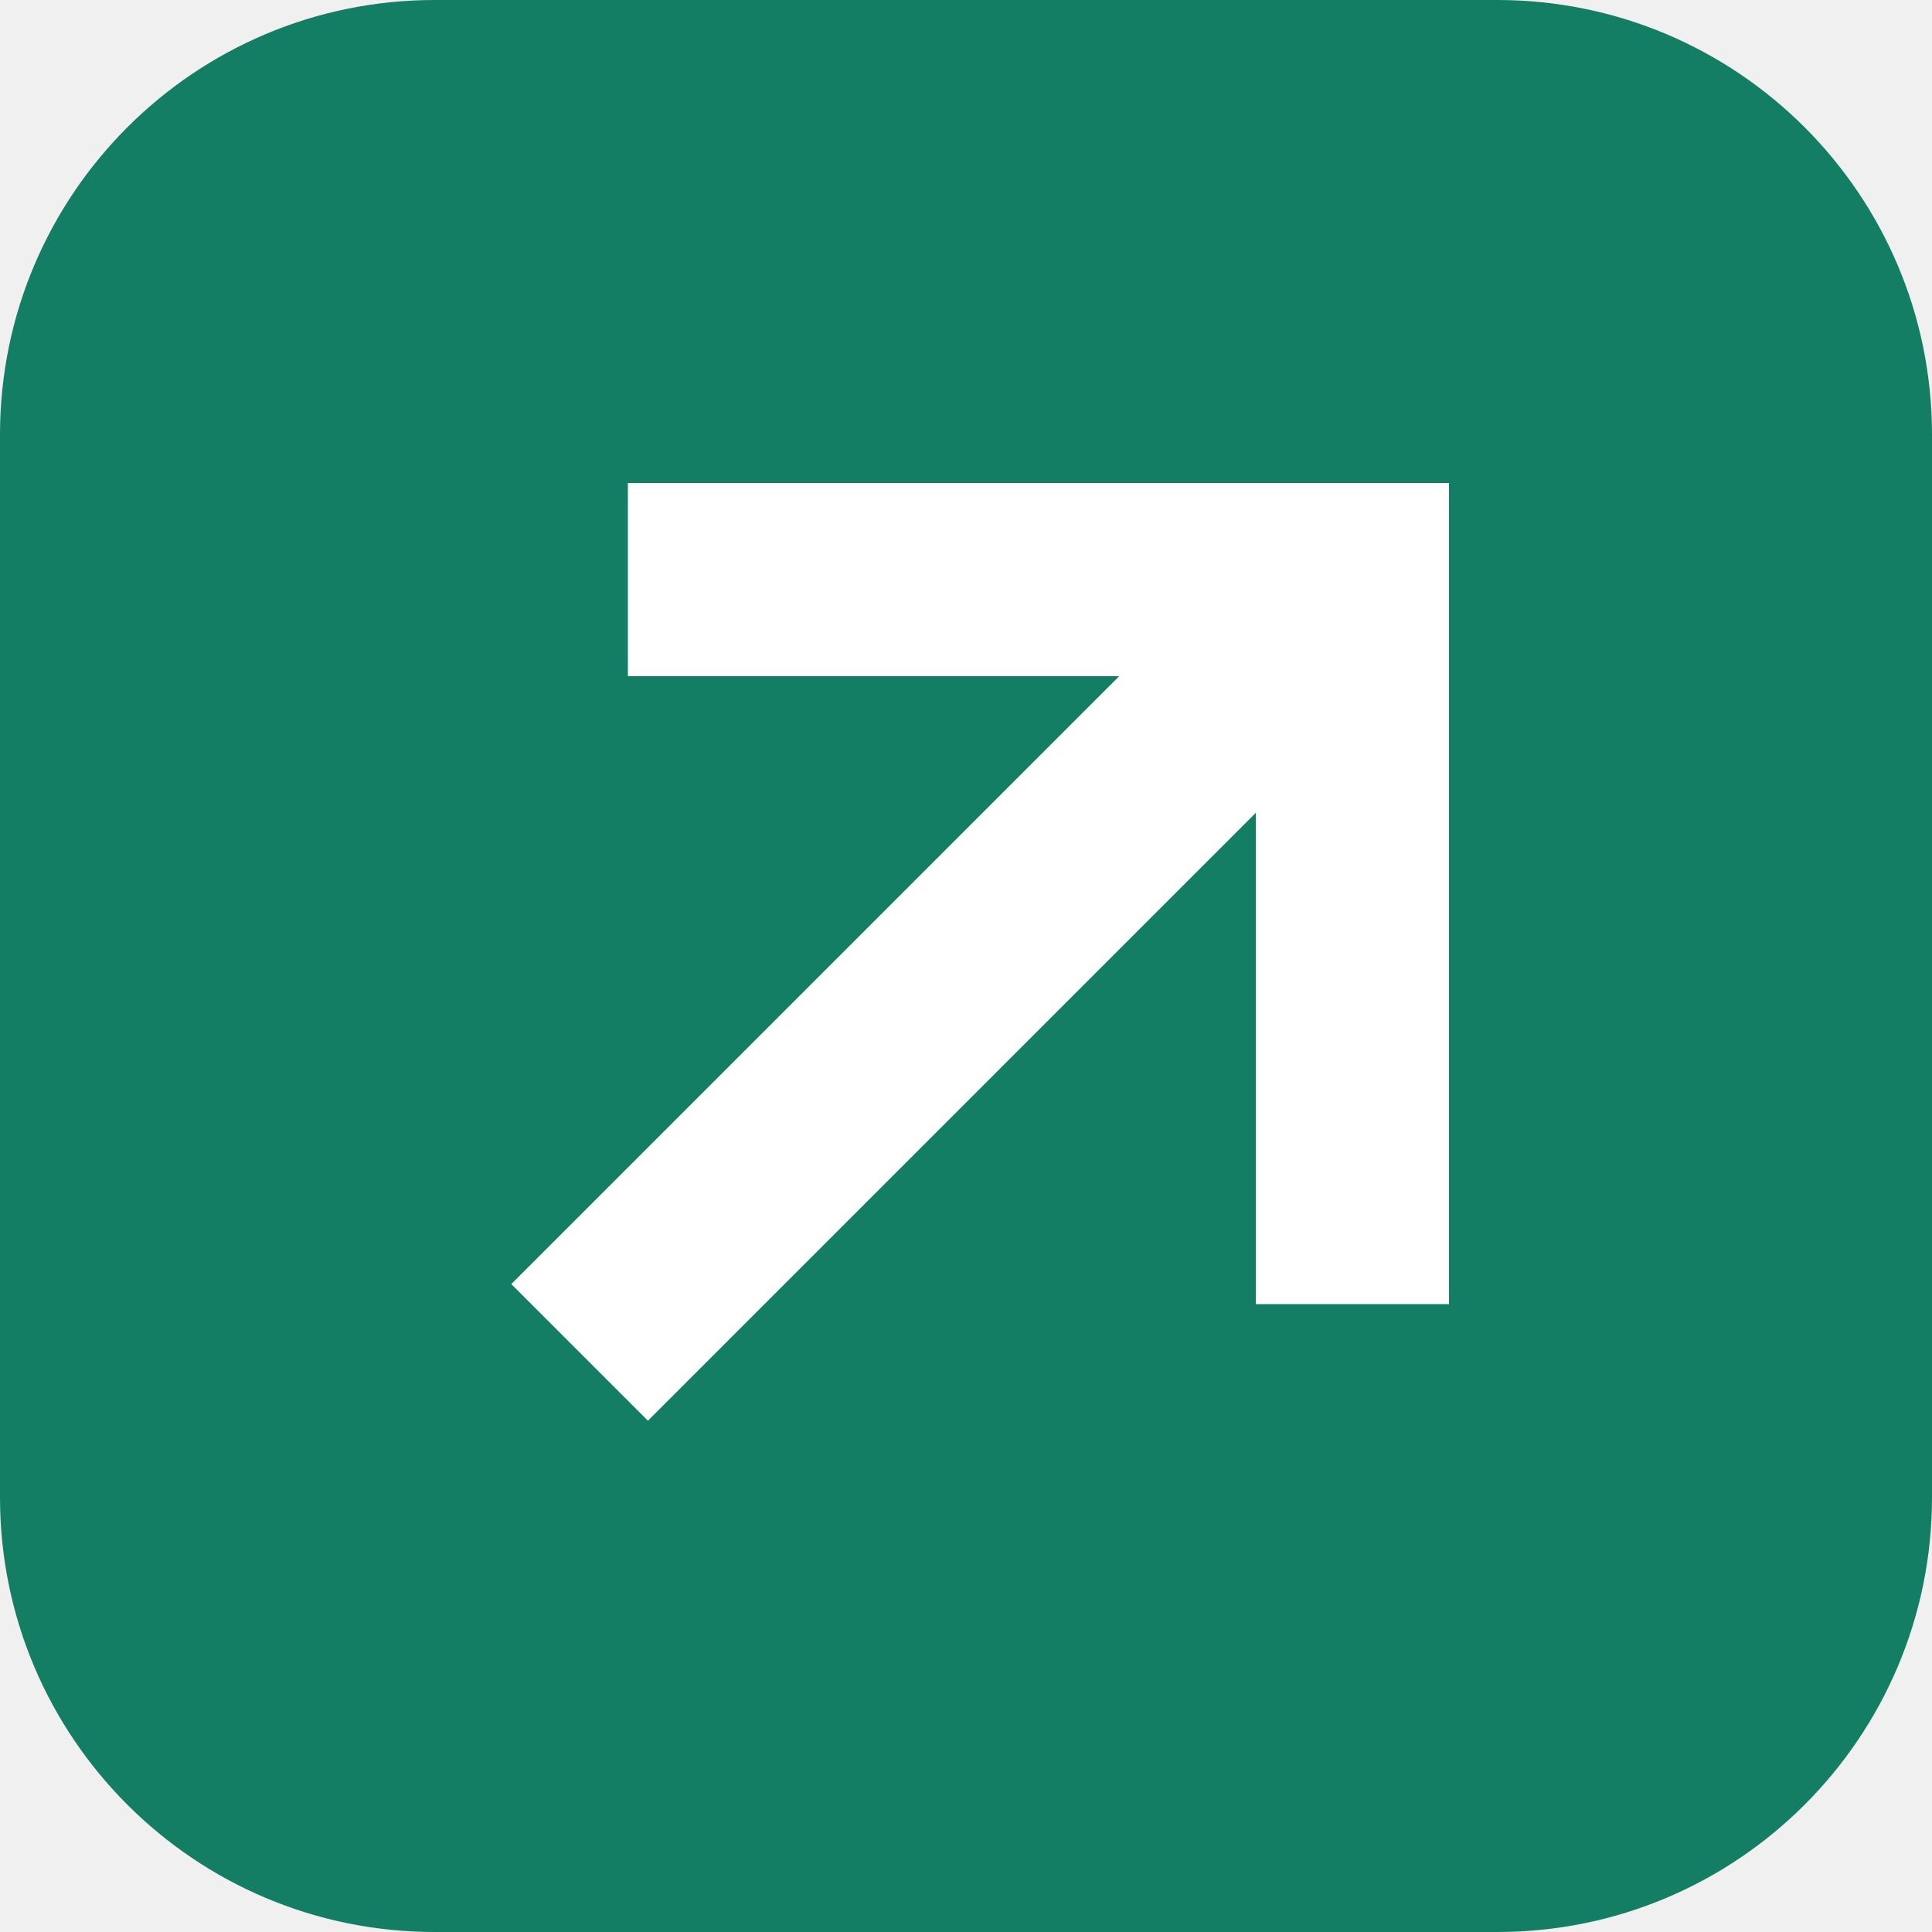
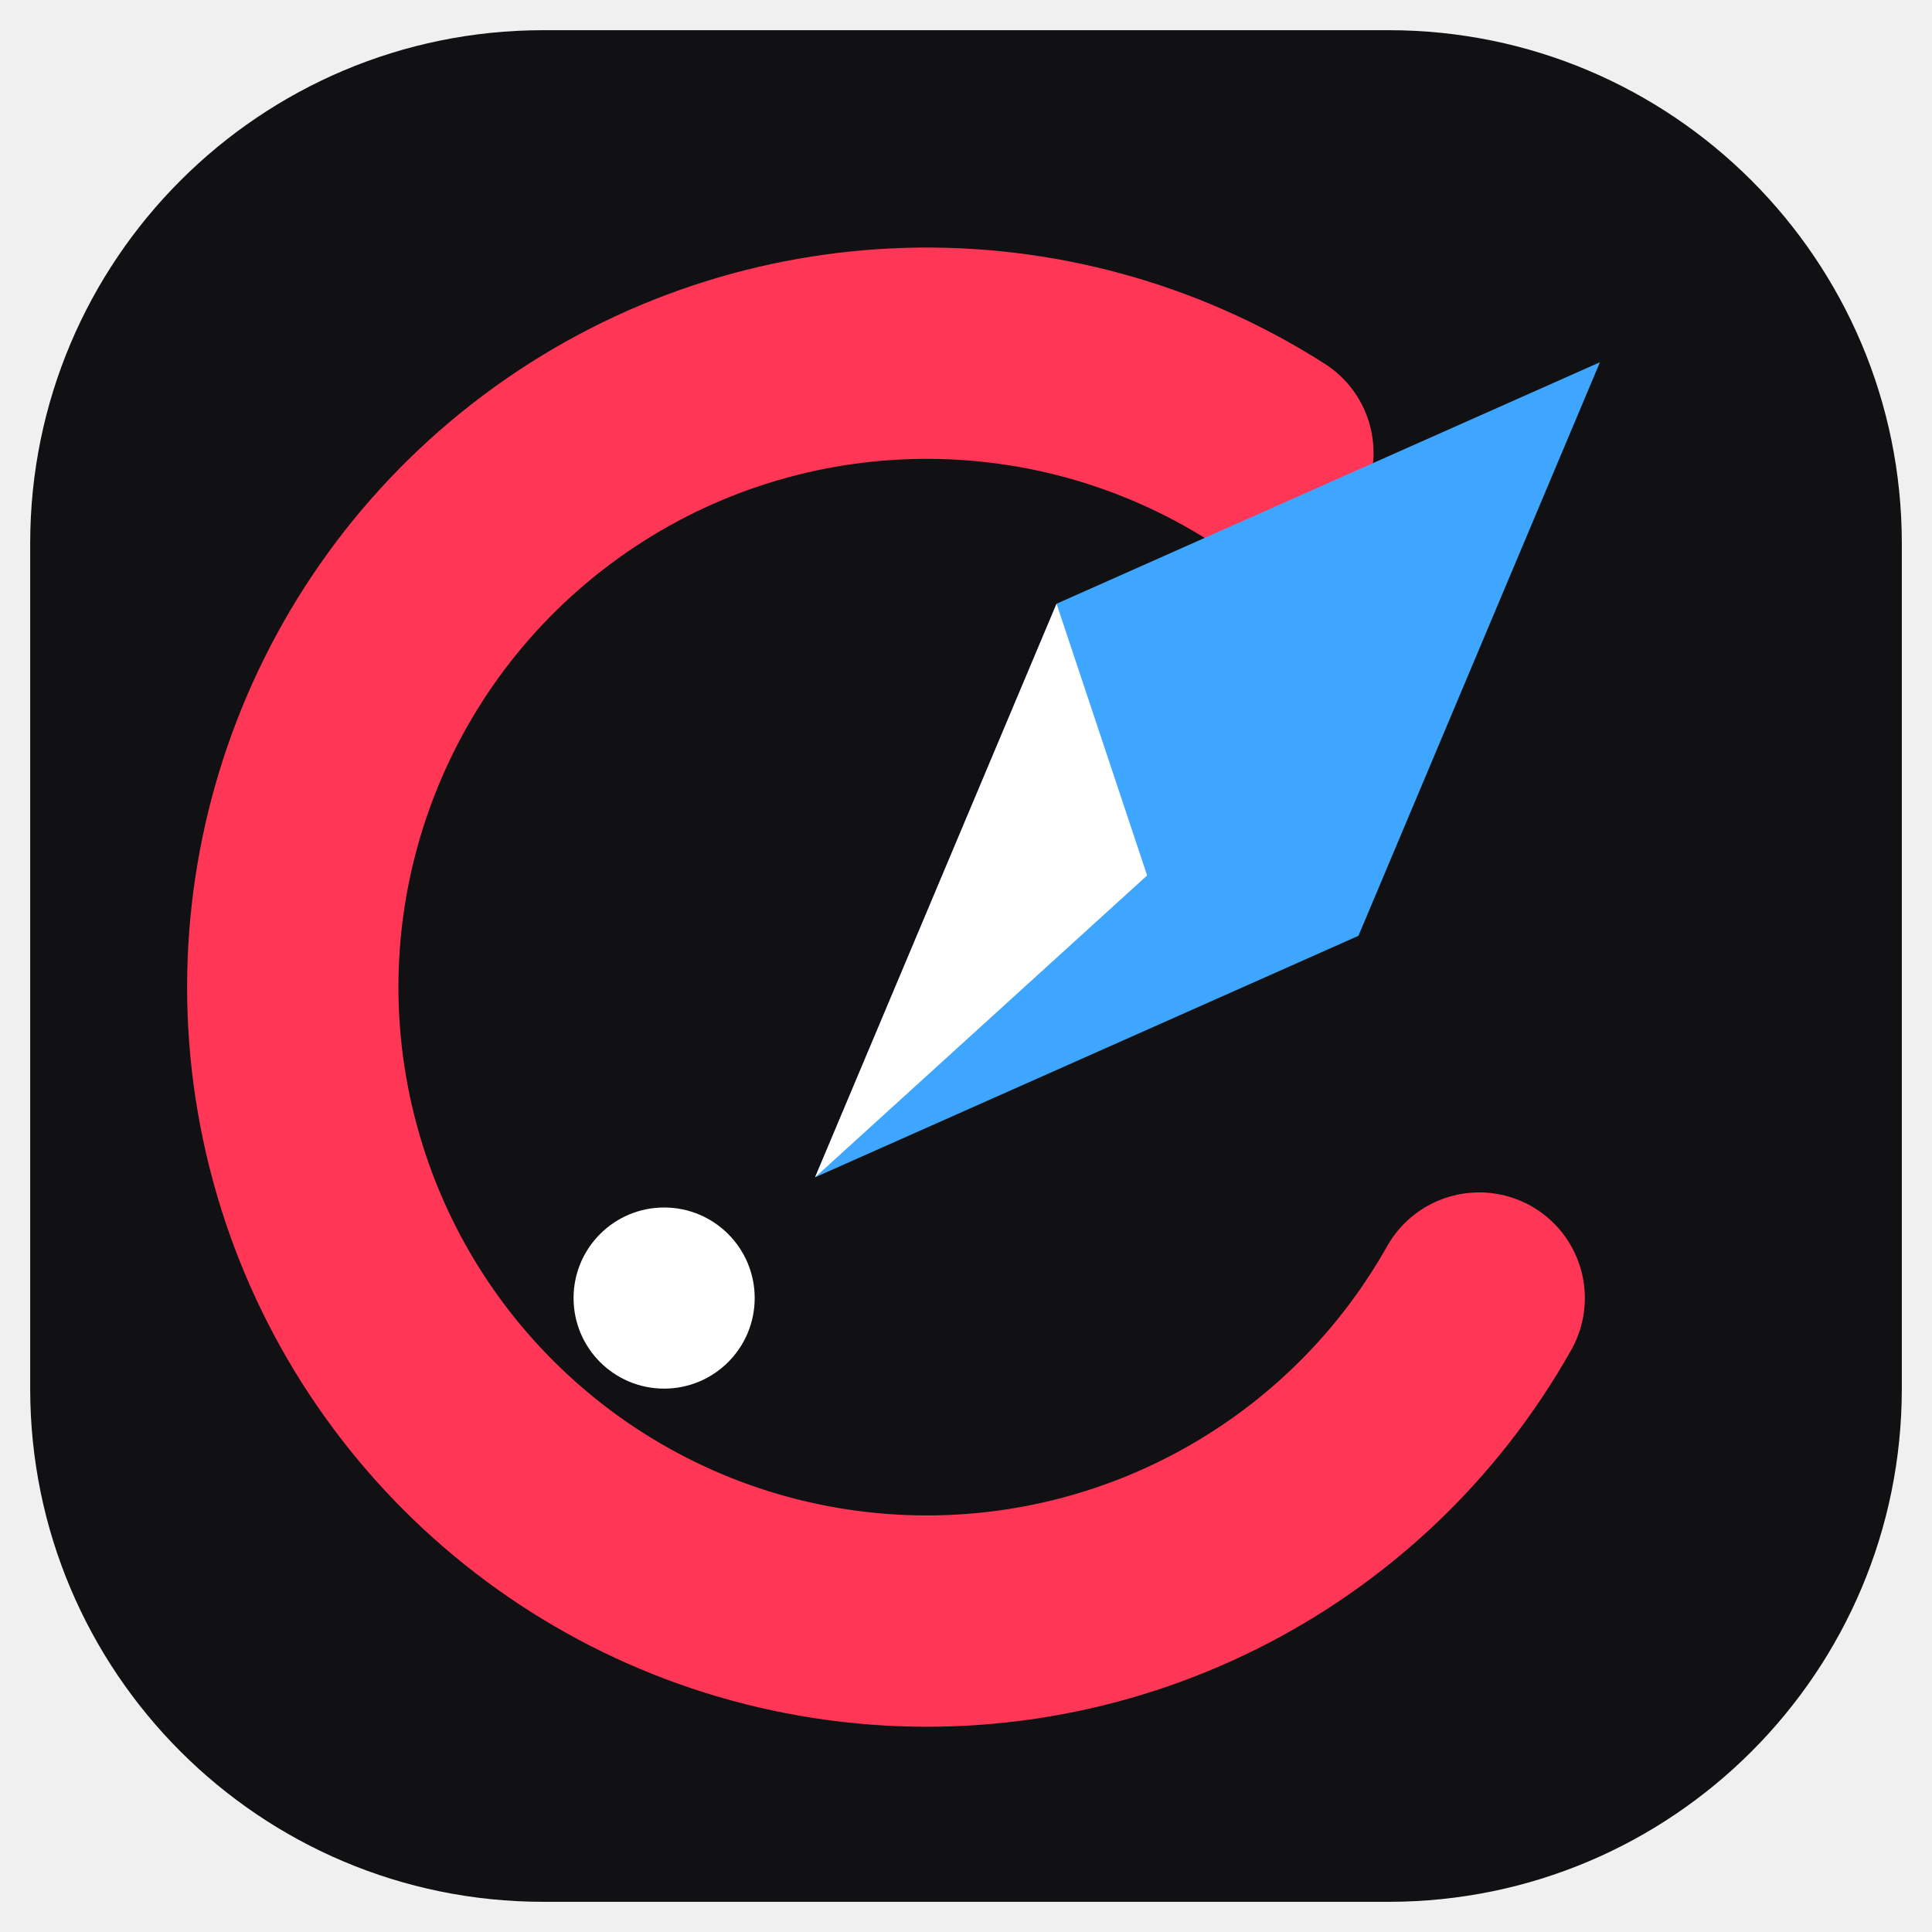
- <svg xmlns="http://www.w3.org/2000/svg" viewBox="0 0 40 40">
-   <rect width="40" height="40" rx="9" fill="#147e64" />
-   <path d="M12 28 28 12M13 12h15v15" fill="none" stroke="white" stroke-width="4" />
+ <svg xmlns="http://www.w3.org/2000/svg" viewBox="0 0 64 64" role="img" aria-labelledby="title">
+   <rect x="1" y="1" width="62" height="62" rx="17" fill="#111114" />
+   <path d="M42 15a21 21 0 1 0 7 28" fill="none" stroke="#ff3656" stroke-width="7" stroke-linecap="round" />
+   <path d="m27 39 8-19 18-8-8 19Z" fill="#3ea6ff" />
+   <path d="m27 39 8-19 3 9Z" fill="#fff" />
+   <circle cx="22" cy="43" r="3" fill="#fff" />
</svg>
